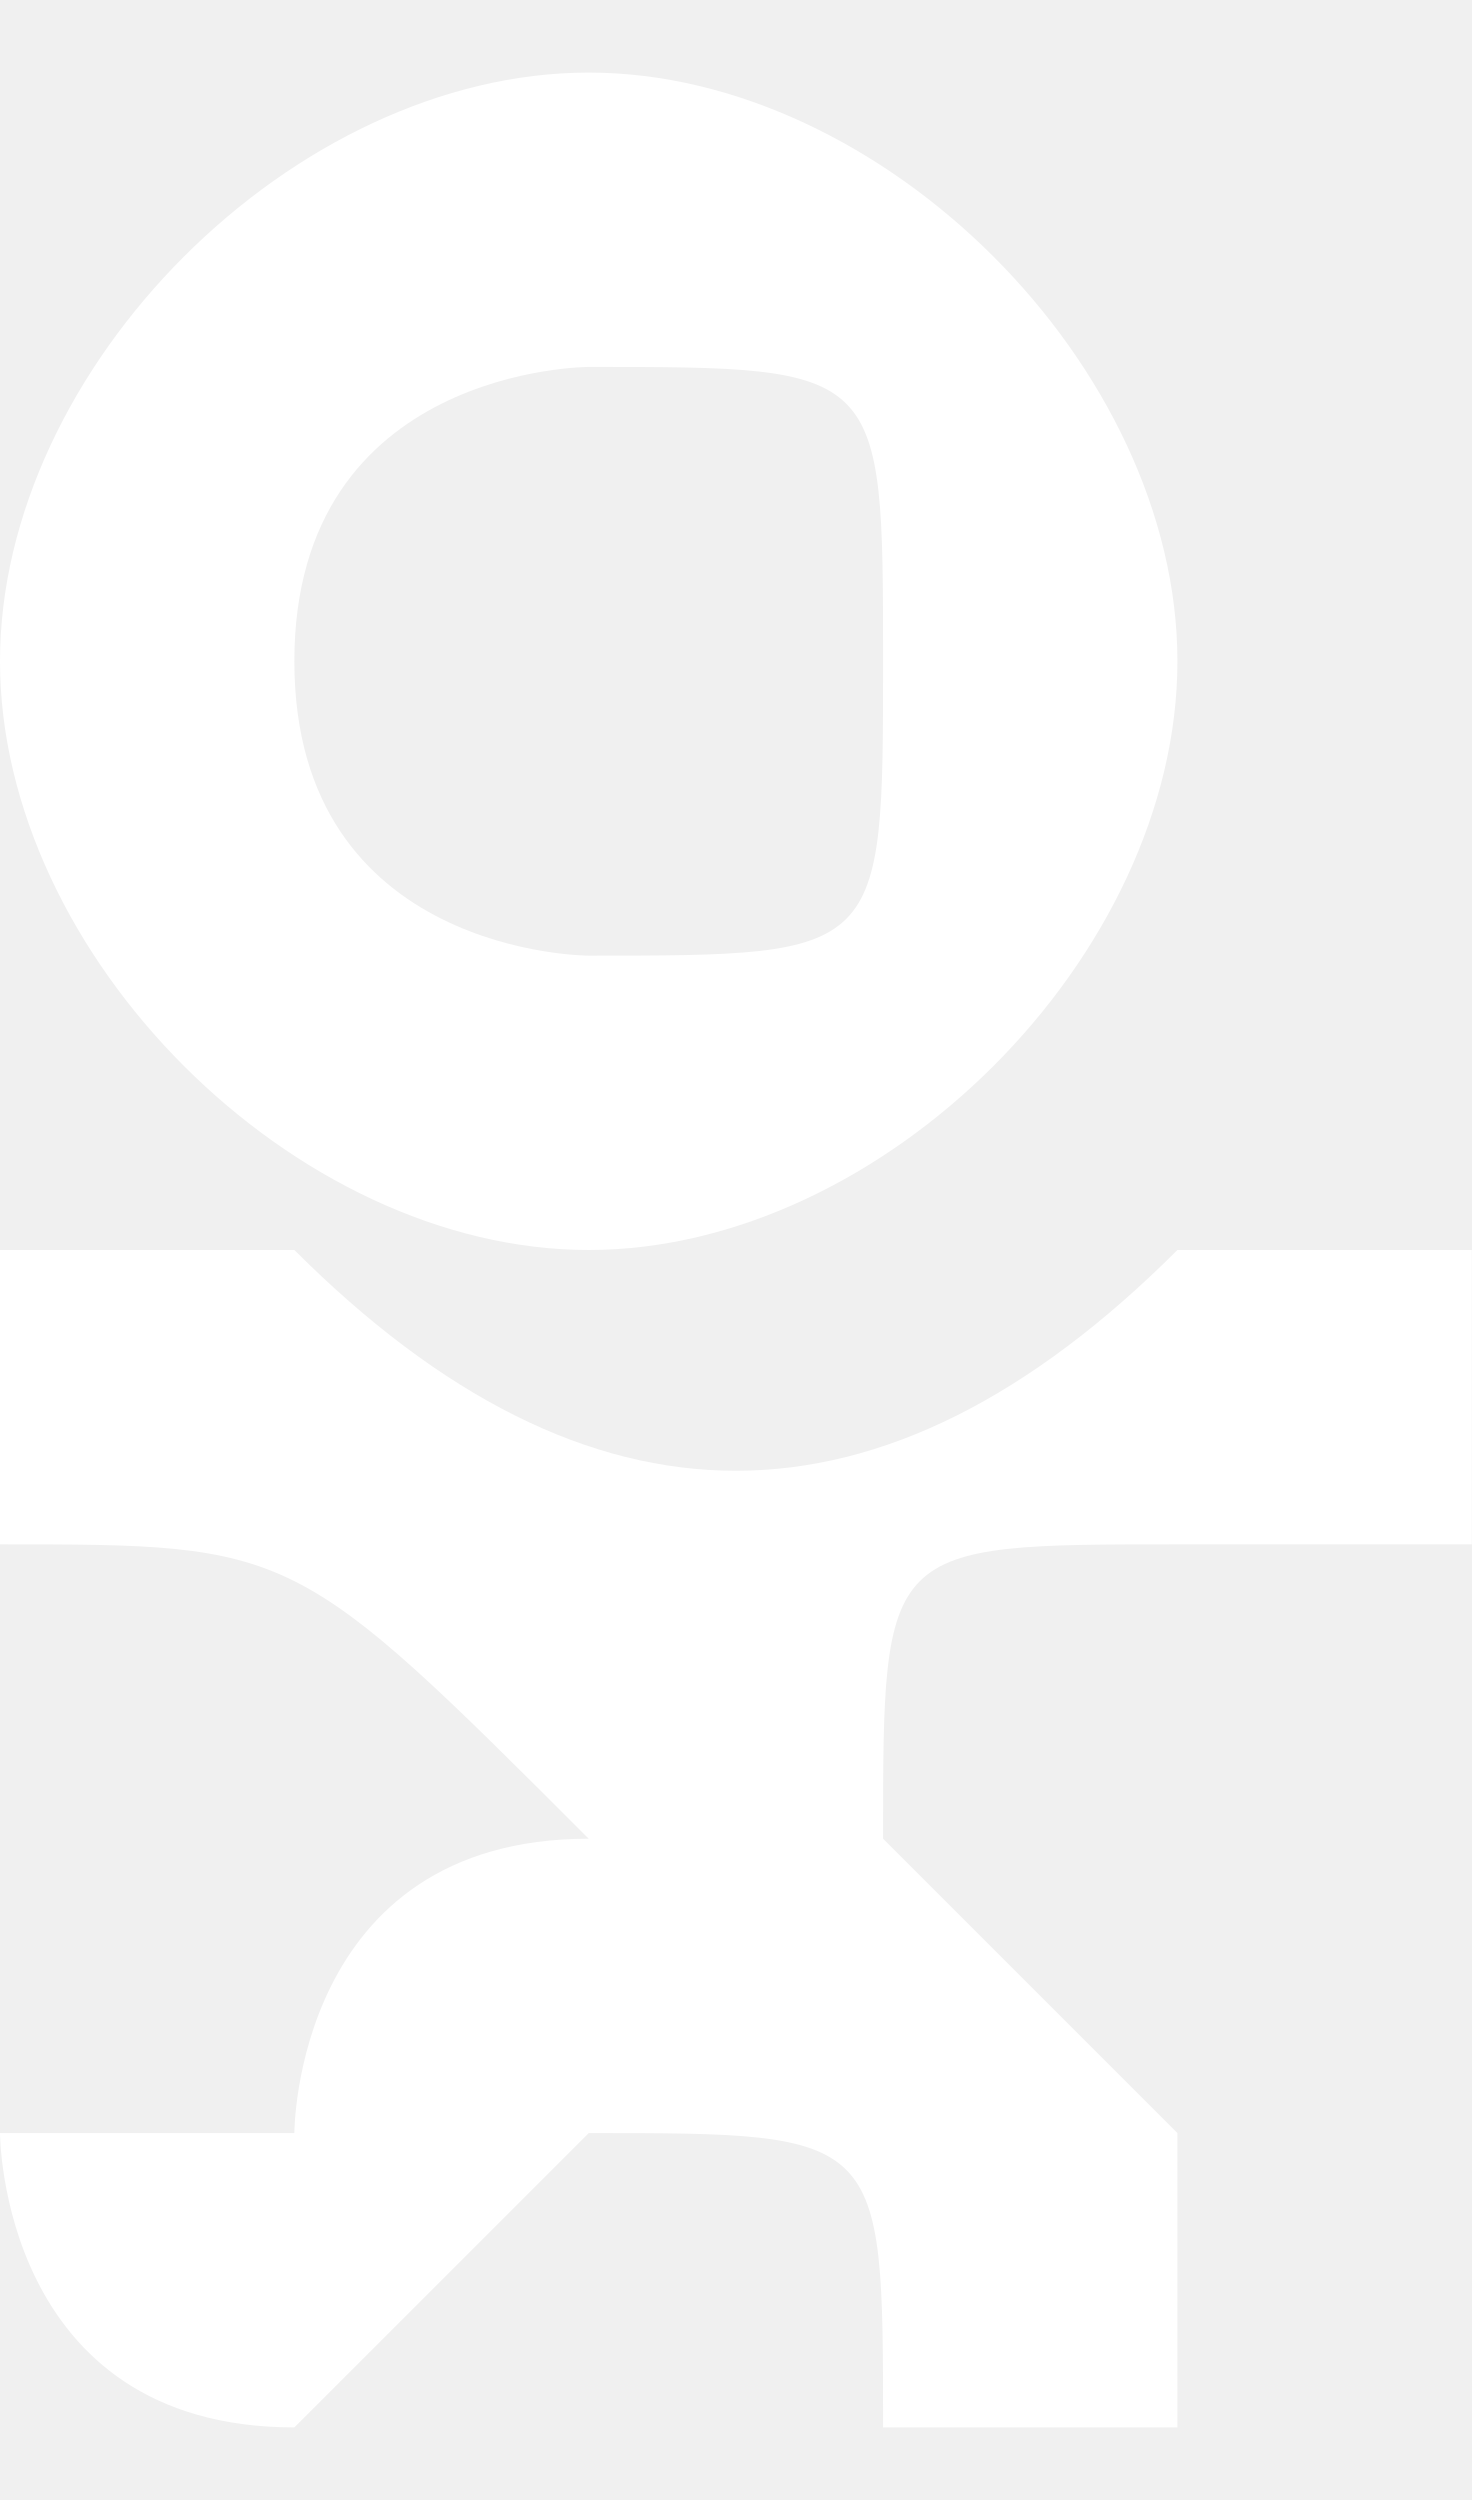
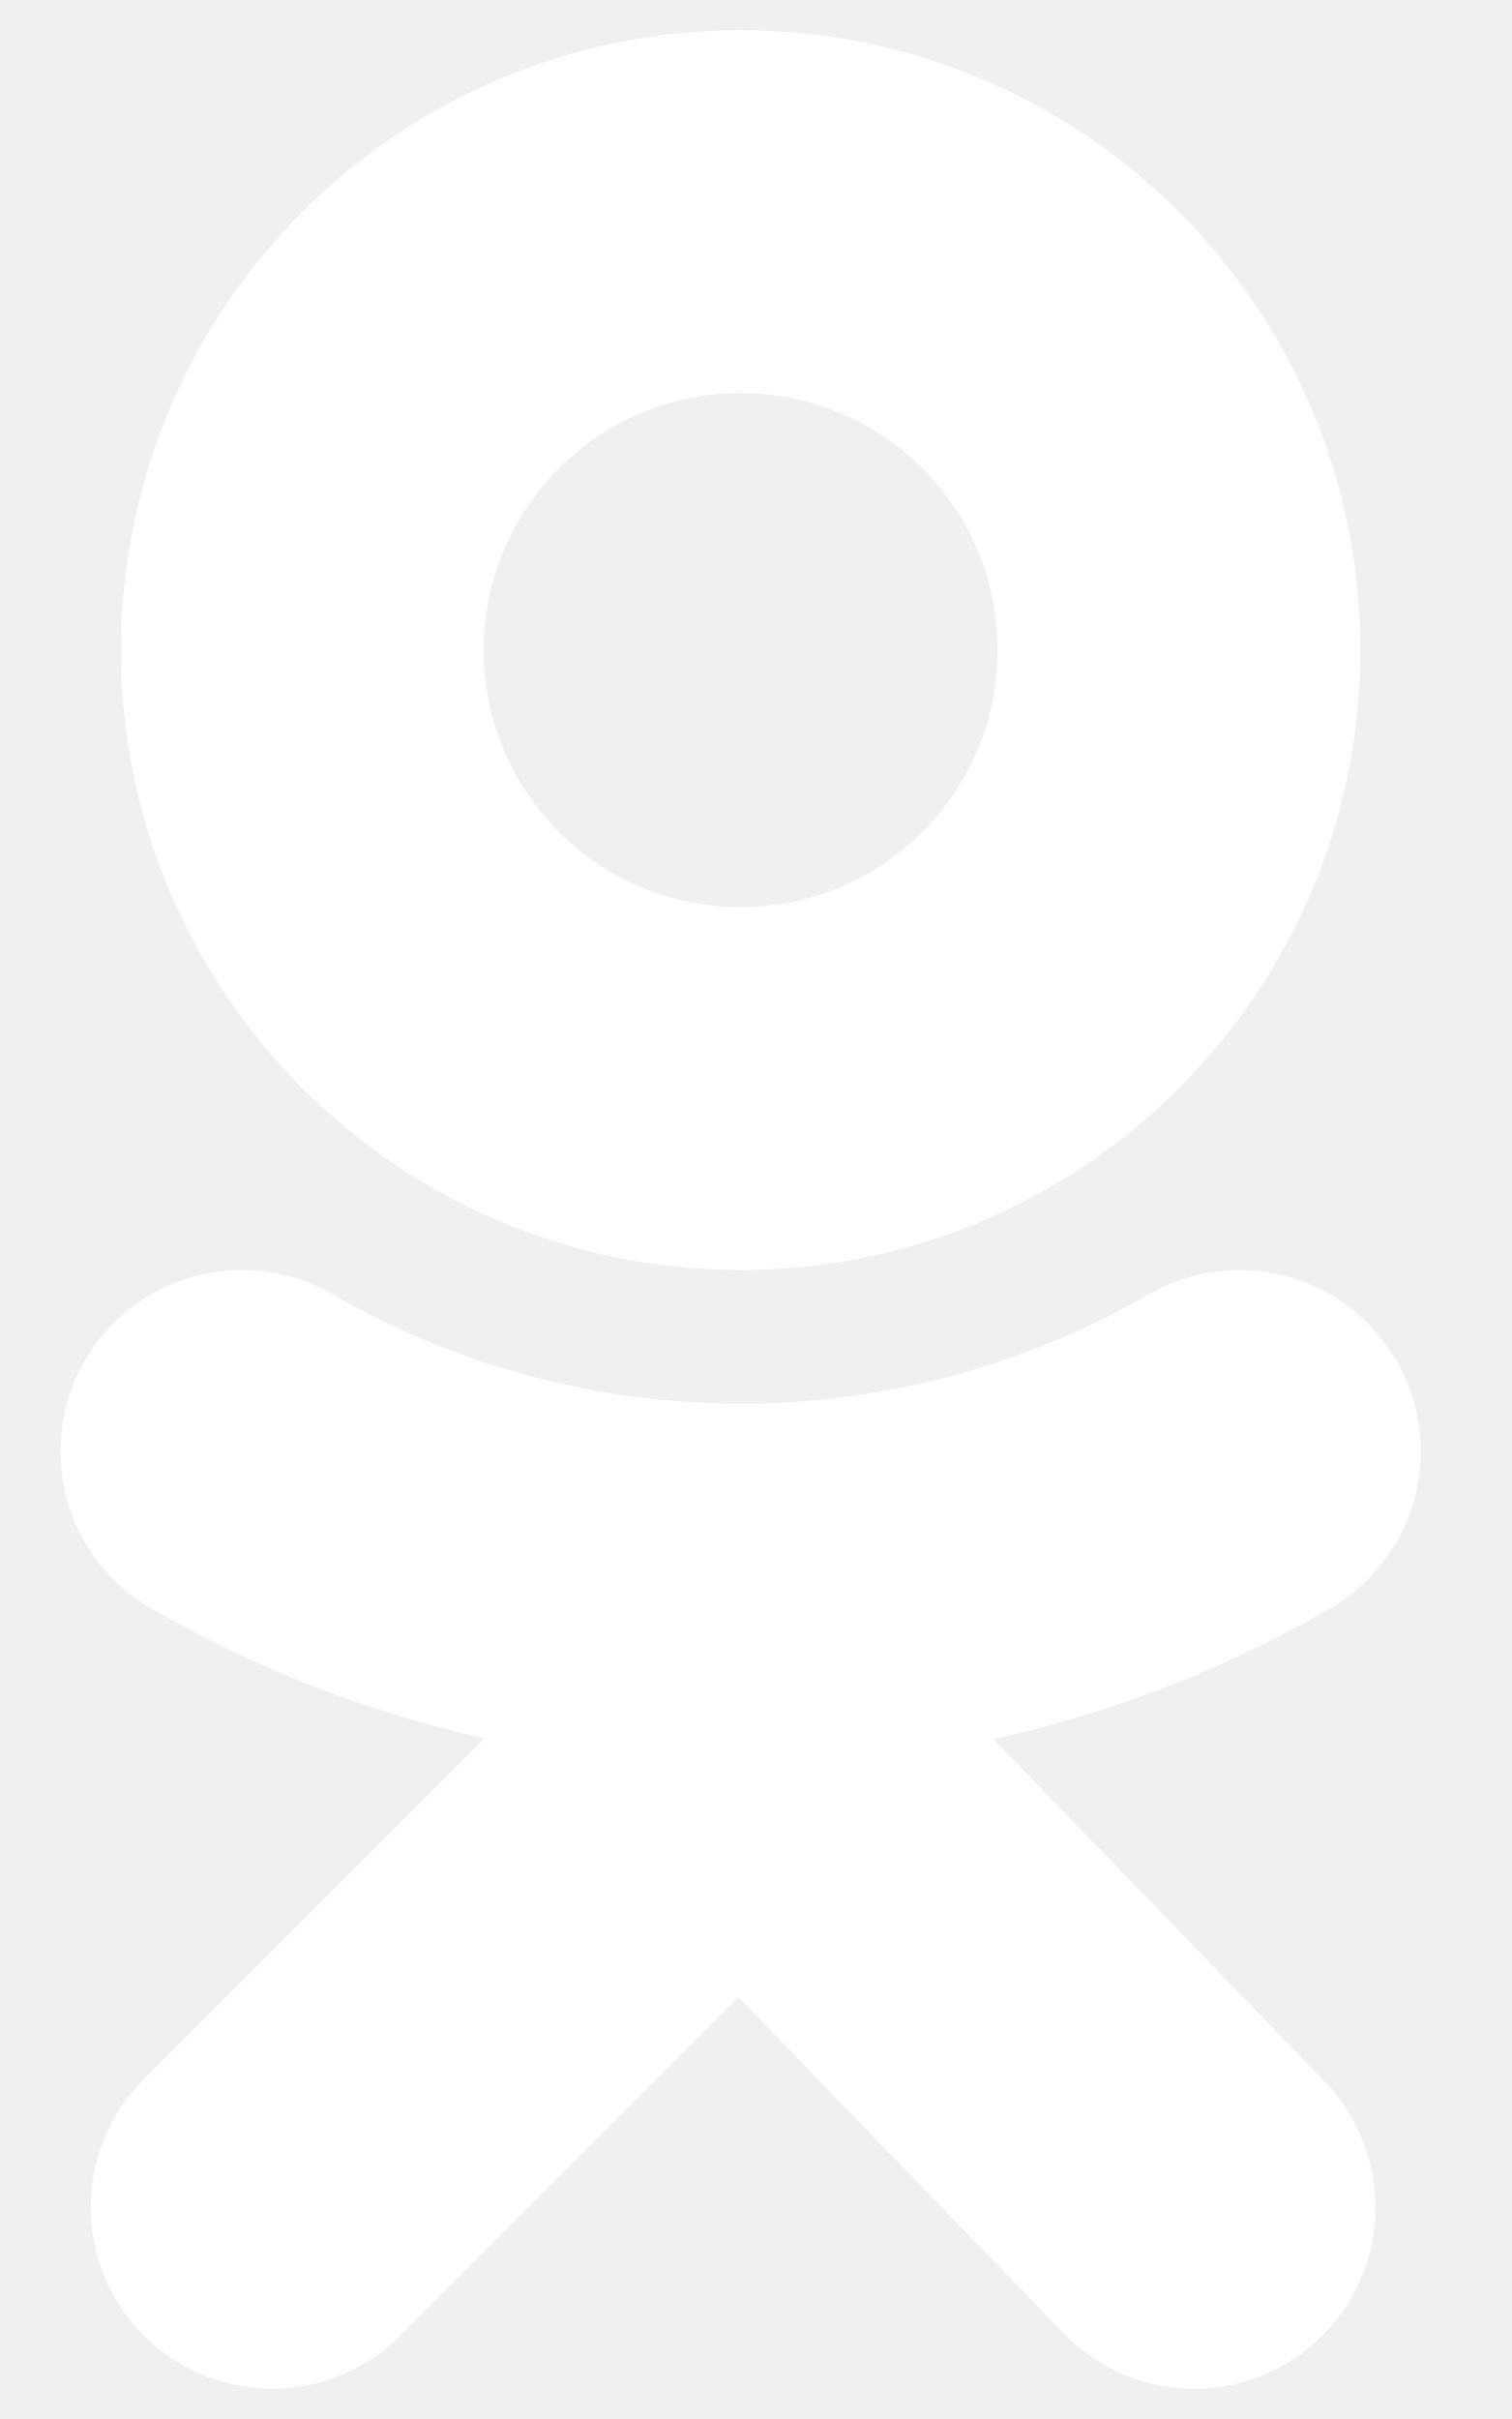
- <svg xmlns="http://www.w3.org/2000/svg" xml:space="preserve" width="73px" height="124px" version="1.1" style="shape-rendering:geometricPrecision; text-rendering:geometricPrecision; image-rendering:optimizeQuality; fill-rule:evenodd; clip-rule:evenodd" viewBox="0 0 5 8">
-   <defs>
-     <style type="text/css">
-    
-     .fil0 {fill:white}
-    
-   </style>
-   </defs>
-   <g id="Слой_x0020_1">
-     <path class="fil0" d="M2 0c-1,0 -2,1 -2,2 0,1 1,2 2,2 1,0 2,-1 2,-2 0,-1 -1,-2 -2,-2zm2 4c-1,1 -2,1 -3,0 0,0 0,0 0,0 -1,0 -1,0 -1,0 0,0 0,1 0,1 0,0 0,0 0,0 1,0 1,0 2,1 0,0 0,0 0,0 -1,0 -1,1 -1,1 -1,0 -1,0 -1,0 0,0 0,1 1,1 0,0 0,0 0,0 1,-1 1,-1 1,-1 0,0 0,0 0,0 1,0 1,0 1,1 1,0 1,0 1,0 0,0 0,0 0,0 0,-1 0,-1 0,-1 0,0 -1,-1 -1,-1 0,0 0,0 0,0 0,-1 0,-1 1,-1 0,0 0,0 1,0 0,0 0,-1 0,-1 -1,0 -1,0 -1,0 0,0 0,0 0,0zm-3 -2c0,-1 1,-1 1,-1 1,0 1,0 1,1 0,1 0,1 -1,1 0,0 -1,0 -1,-1z" />
+ <svg xmlns="http://www.w3.org/2000/svg" viewBox="0 0 10 16" height="102.5">
+   <g fill="none" stroke="#FFFFFF" stroke-width="2.4" stroke-linecap="round">
+     <circle r="2.9" cx="4.9" cy="4.3" />
+     <path d="M1.8 14.6l3.1-3.1 3 3.1m-6.3-5a6.6 6.6 0 0 0 6.6 0" />
  </g>
</svg>
